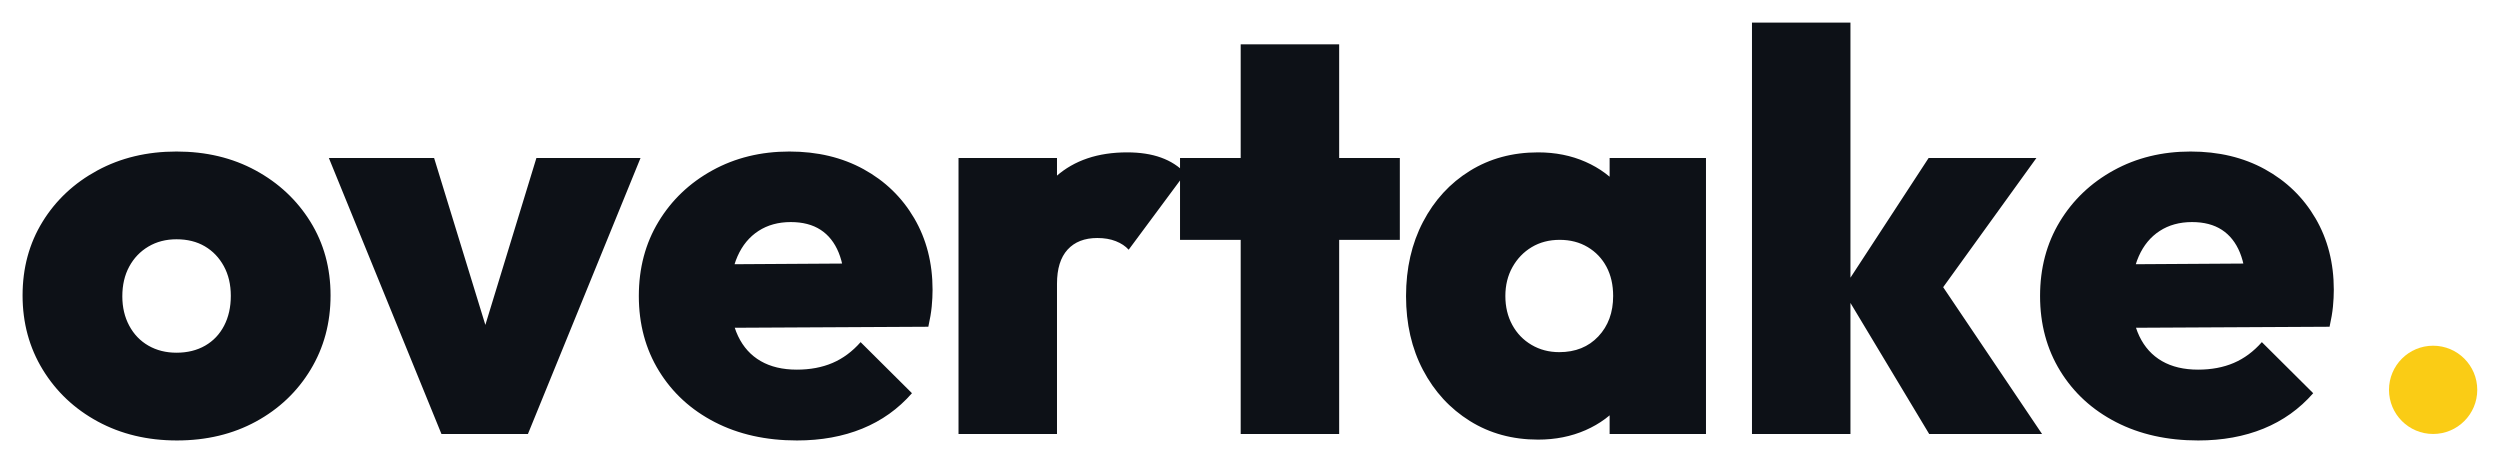
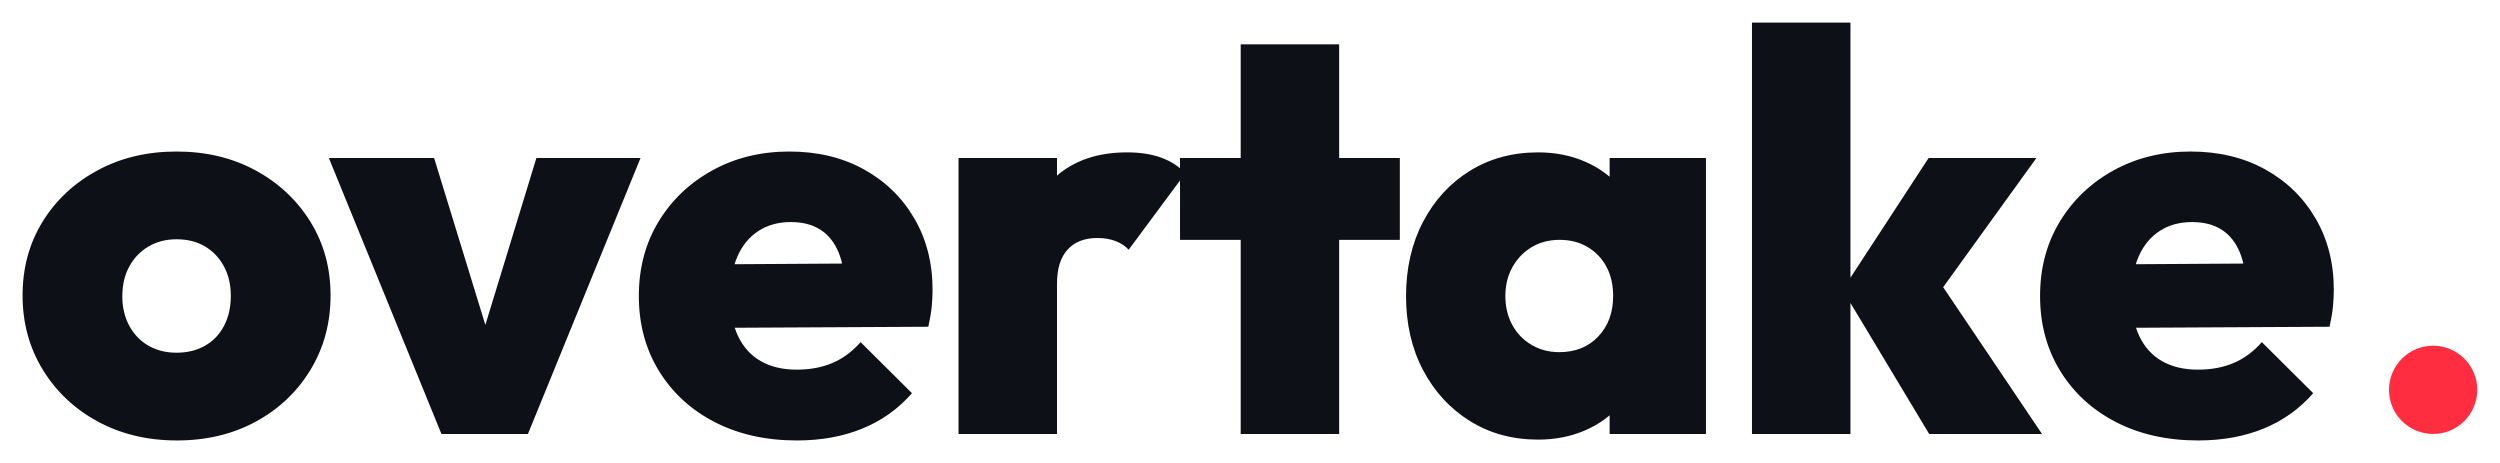
<svg xmlns="http://www.w3.org/2000/svg" viewBox="-22 -769 4430 820" role="img" aria-label="overtake.">
  <path fill="#0D1117" d="M291.5 11.5Q213.25 11.5 151.375 -22.0Q89.5 -55.5 53.75 -114.0Q18.0 -172.5 18.0 -245.5Q18.0 -318.5 53.375 -376.0Q88.75 -433.5 150.625 -467.0Q212.5 -500.5 290.75 -500.5Q369.25 -500.5 430.75 -467.125Q492.25 -433.75 528.0 -376.125Q563.75 -318.5 563.75 -245.5Q563.75 -172.5 528.375 -114.0Q493.0 -55.5 431.5 -22.0Q370.0 11.5 291.5 11.5ZM290.75 -144.0Q319.75 -144.0 341.5 -156.5Q363.25 -169.0 375.125 -191.875Q387.0 -214.75 387.0 -244.75Q387.0 -274.75 374.625 -297.375Q362.25 -320.0 341.0 -332.5Q319.75 -345.0 290.75 -345.0Q262.75 -345.0 241.0 -332.125Q219.25 -319.25 207.0 -296.625Q194.75 -274.0 194.75 -244.0Q194.75 -214.75 207.0 -191.875Q219.25 -169.0 241.0 -156.5Q262.75 -144.0 290.75 -144.0Z M760.25 0.0 560.75 -489.0H747.25L873.75 -77.0H802.5L928.5 -489.0H1113L913.5 0.0Z M1390.25 11.5Q1307.75 11.5 1244.625 -21.0Q1181.5 -53.5 1145.75 -111.625Q1110.0 -169.75 1110.0 -244.5Q1110.0 -318.5 1144.875 -376.125Q1179.75 -433.75 1240.375 -467.125Q1301.0 -500.5 1376.75 -500.5Q1451.25 -500.5 1508.375 -469.125Q1565.5 -437.75 1598.0 -382.25Q1630.5 -326.75 1630.5 -255.5Q1630.5 -241.25 1629.0 -225.75Q1627.5 -210.25 1623 -190L1191.5 -187.75V-300.25L1554.0 -302.5L1475.5 -253.75Q1475.0 -294.75 1464.125 -321.375Q1453.25 -348.0 1432.125 -361.75Q1411.0 -375.5 1379.25 -375.5Q1346.25 -375.5 1322.0 -359.75Q1297.75 -344.0 1284.875 -314.875Q1272.0 -285.75 1272.0 -244.5Q1272.0 -202.5 1285.875 -173.375Q1299.75 -144.25 1326.0 -129.125Q1352.25 -114.0 1390 -114Q1425.5 -114.0 1453.25 -125.875Q1481.0 -137.75 1503.0 -162.75L1594.0 -72.25Q1557.5 -30.5 1506.0 -9.5Q1454.5 11.5 1390.25 11.5Z M1676.5 0.0V-489.0H1851V0ZM1851.0 -266.25 1773.25 -331.75Q1801.75 -414.5 1849.745 -456.75Q1897.741 -499.0 1975.25 -499.0Q2009.75 -499.0 2035.375 -489.75Q2061.0 -480.5 2078.5 -462.0L1978.0 -326.5Q1969.5 -336.0 1955.292 -341.625Q1941.083 -347.25 1922.5 -347.25Q1888.5 -347.25 1869.75 -326.689Q1851.0 -306.127 1851.0 -266.25Z M2176.5 0.0V-690.5H2351.0V0ZM2069 -344V-489H2458.5V-344.0Z M2703.5 10.0Q2635.5 10.0 2582.625 -23.0Q2529.75 -56.0 2499.625 -113.25Q2469.5 -170.5 2469.5 -244.25Q2469.5 -318.25 2499.625 -375.875Q2529.75 -433.5 2582.625 -466.25Q2635.5 -499.0 2703.5 -499.0Q2749.5 -499.0 2787.5 -482.25Q2825.5 -465.5 2850.125 -435.75Q2874.75 -406.0 2880.0 -367.5V-121.5Q2874.75 -83.0 2850.25 -53.25Q2825.75 -23.5 2787.625 -6.75Q2749.5 10.0 2703.5 10.0ZM2741 -145Q2784 -145 2810.25 -172.875Q2836.5 -200.75 2836.5 -244.5Q2836.5 -274.0 2824.75 -296.125Q2813.0 -318.25 2791.5 -331.125Q2770 -344 2741.75 -344.0Q2713.75 -344.0 2692.25 -331.125Q2670.75 -318.25 2658.125 -295.75Q2645.5 -273.25 2645.5 -244.5Q2645.5 -215.75 2657.75 -193.25Q2670.0 -170.75 2691.875 -157.875Q2713.75 -145.0 2741 -145ZM2830.25 0.0V-131.25L2855.25 -250.5L2830.25 -368.75V-489.0H3001V0Z M3396.5 0.0 3243.0 -255.5 3395.5 -489.0H3586.5L3396.5 -225.75L3401.5 -289.5L3596.5 0.0ZM3082.5 0.0V-729.0H3257V0Z M3873.25 11.5Q3790.75 11.5 3727.625 -21.0Q3664.5 -53.5 3628.75 -111.625Q3593.0 -169.75 3593.0 -244.5Q3593.0 -318.5 3627.875 -376.125Q3662.75 -433.75 3723.375 -467.125Q3784.0 -500.5 3859.75 -500.5Q3934.25 -500.5 3991.375 -469.125Q4048.5 -437.75 4081.0 -382.25Q4113.5 -326.75 4113.5 -255.5Q4113.5 -241.25 4112.0 -225.75Q4110.5 -210.25 4106 -190L3674.5 -187.75V-300.25L4037.0 -302.5L3958.5 -253.75Q3958.0 -294.75 3947.125 -321.375Q3936.25 -348.0 3915.125 -361.75Q3894.0 -375.5 3862.25 -375.5Q3829.25 -375.5 3805.0 -359.75Q3780.75 -344.0 3767.875 -314.875Q3755.0 -285.75 3755.0 -244.5Q3755.0 -202.5 3768.875 -173.375Q3782.75 -144.25 3809.0 -129.125Q3835.25 -114.0 3873 -114Q3908.5 -114.0 3936.25 -125.875Q3964.0 -137.75 3986.0 -162.75L4077.0 -72.25Q4040.5 -30.5 3989.0 -9.5Q3937.5 11.5 3873.25 11.5Z" />
-   <circle cx="4289.5" cy="-78.2" r="78.2" fill="#FACC15" />
+   <circle cx="4289.5" cy="-78.2" r="78.2" fill="#FF2D3F" />
</svg>
